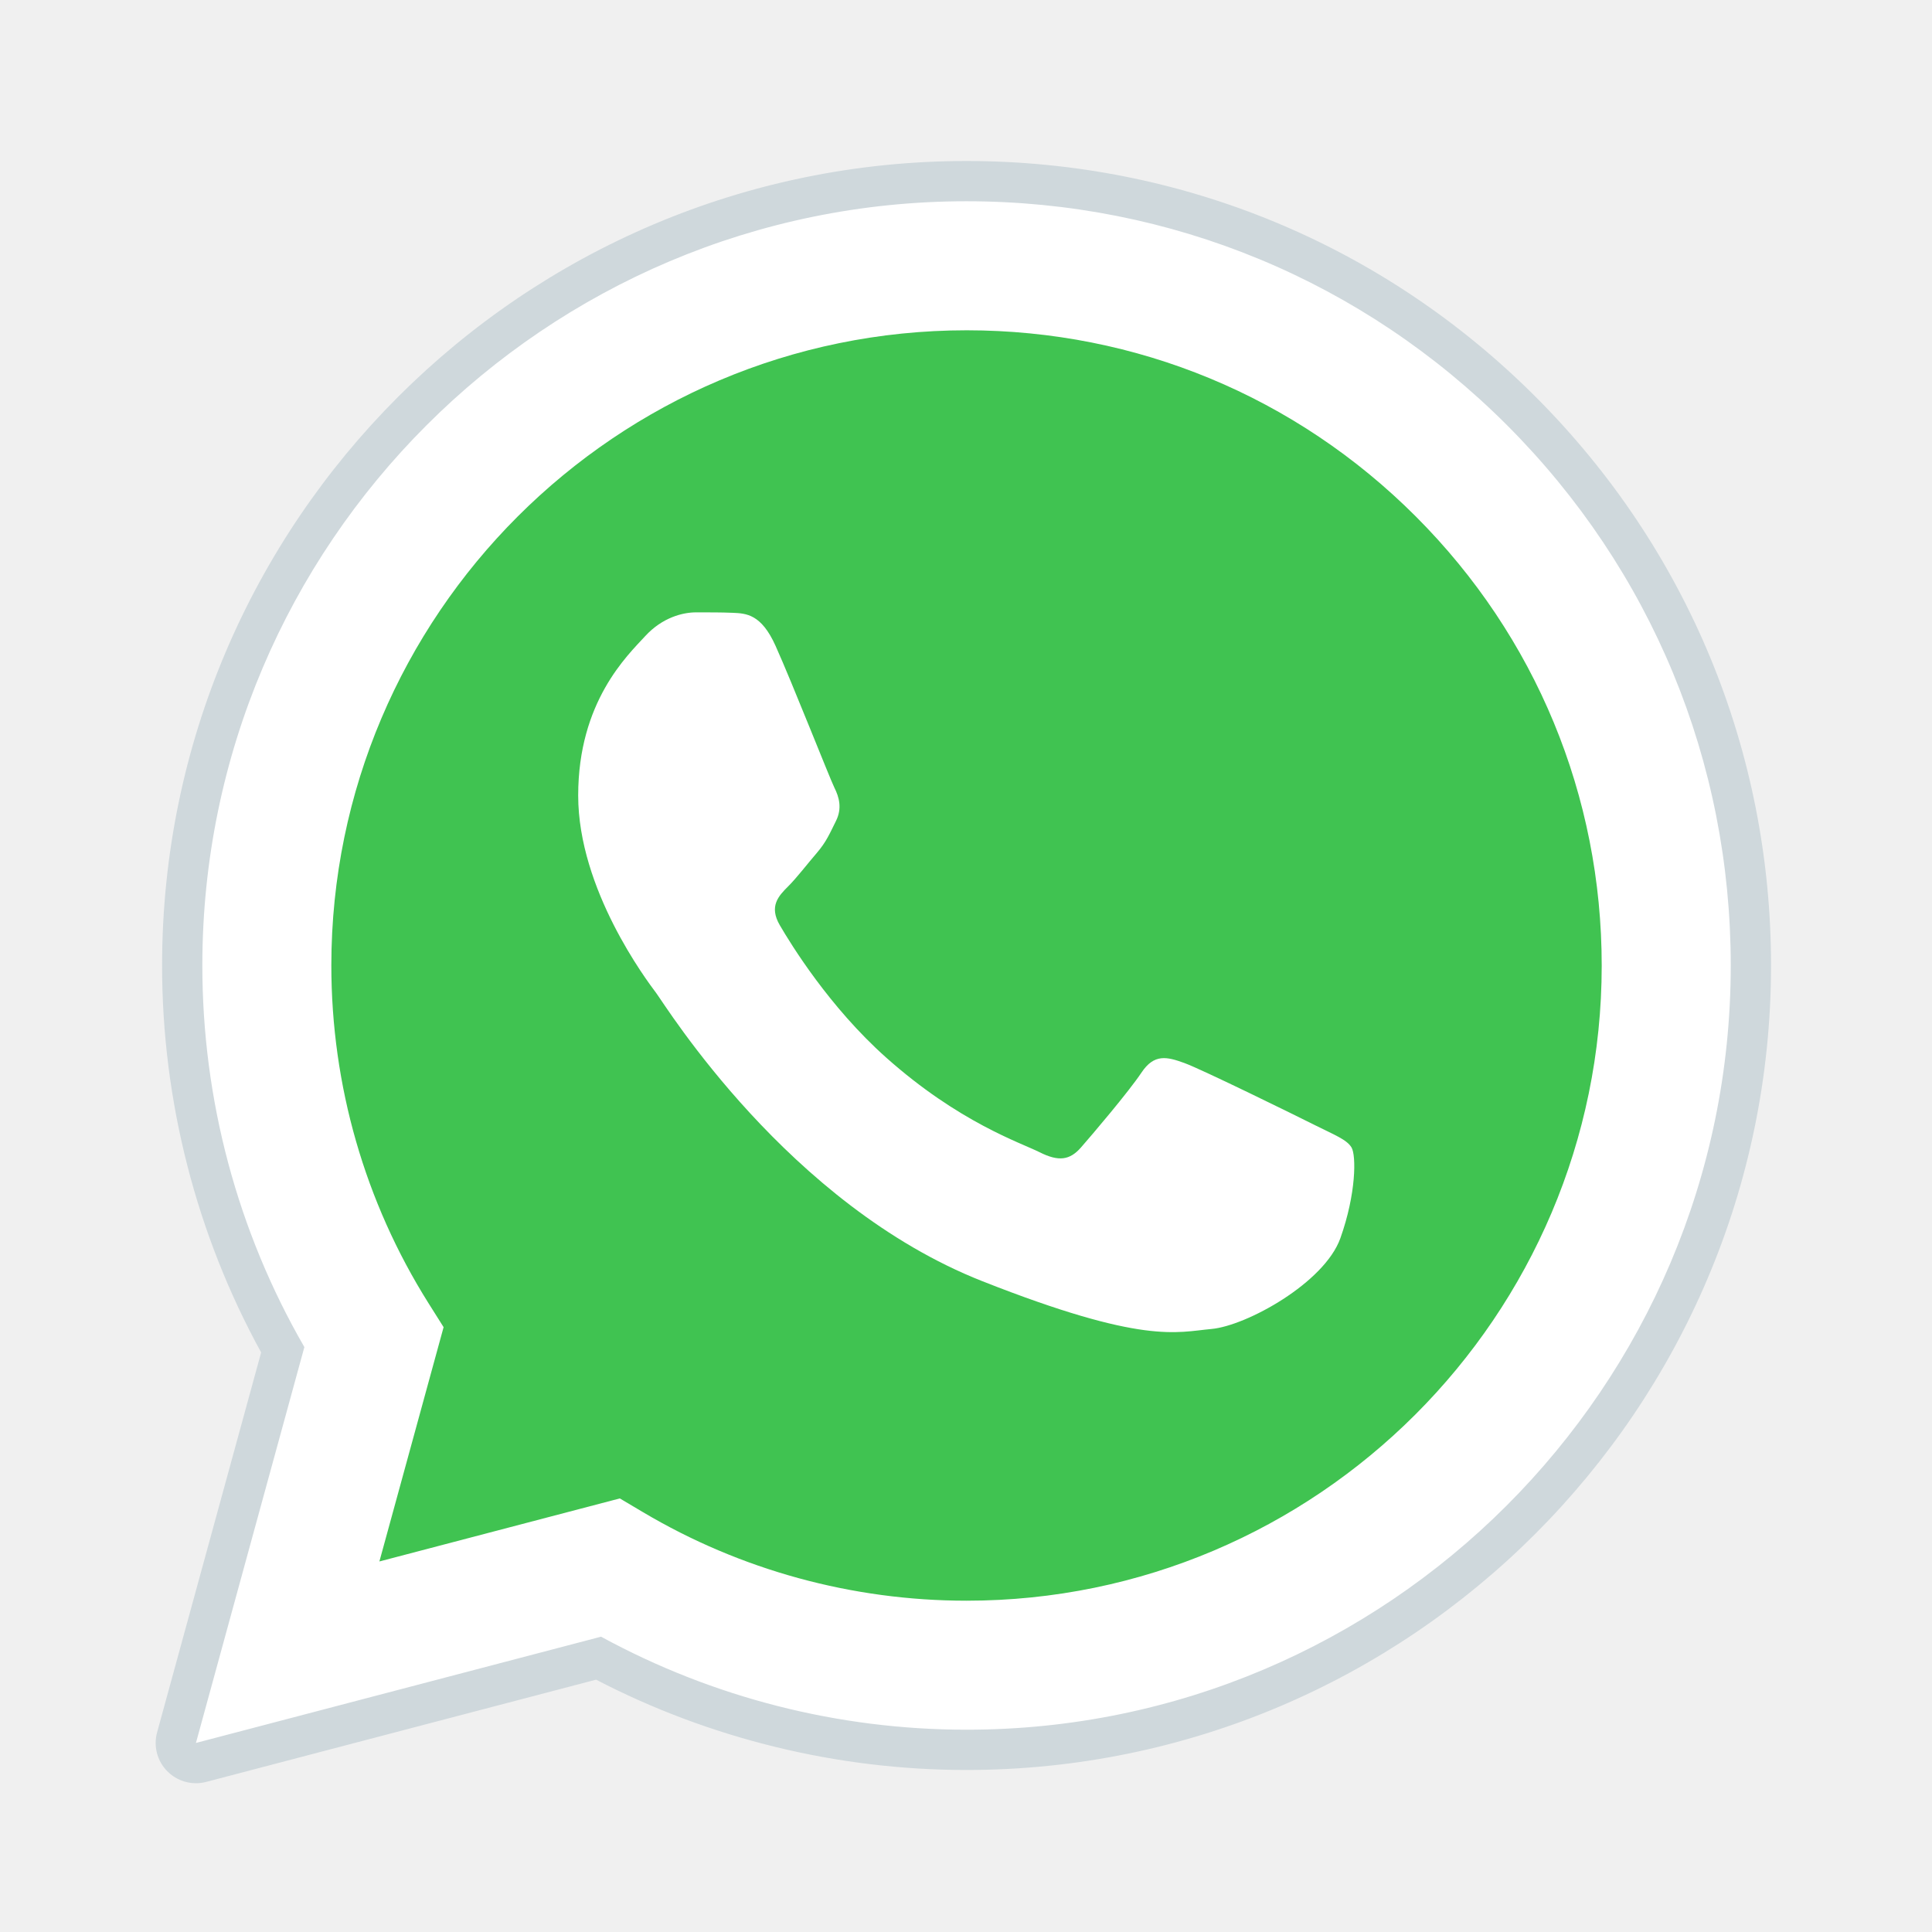
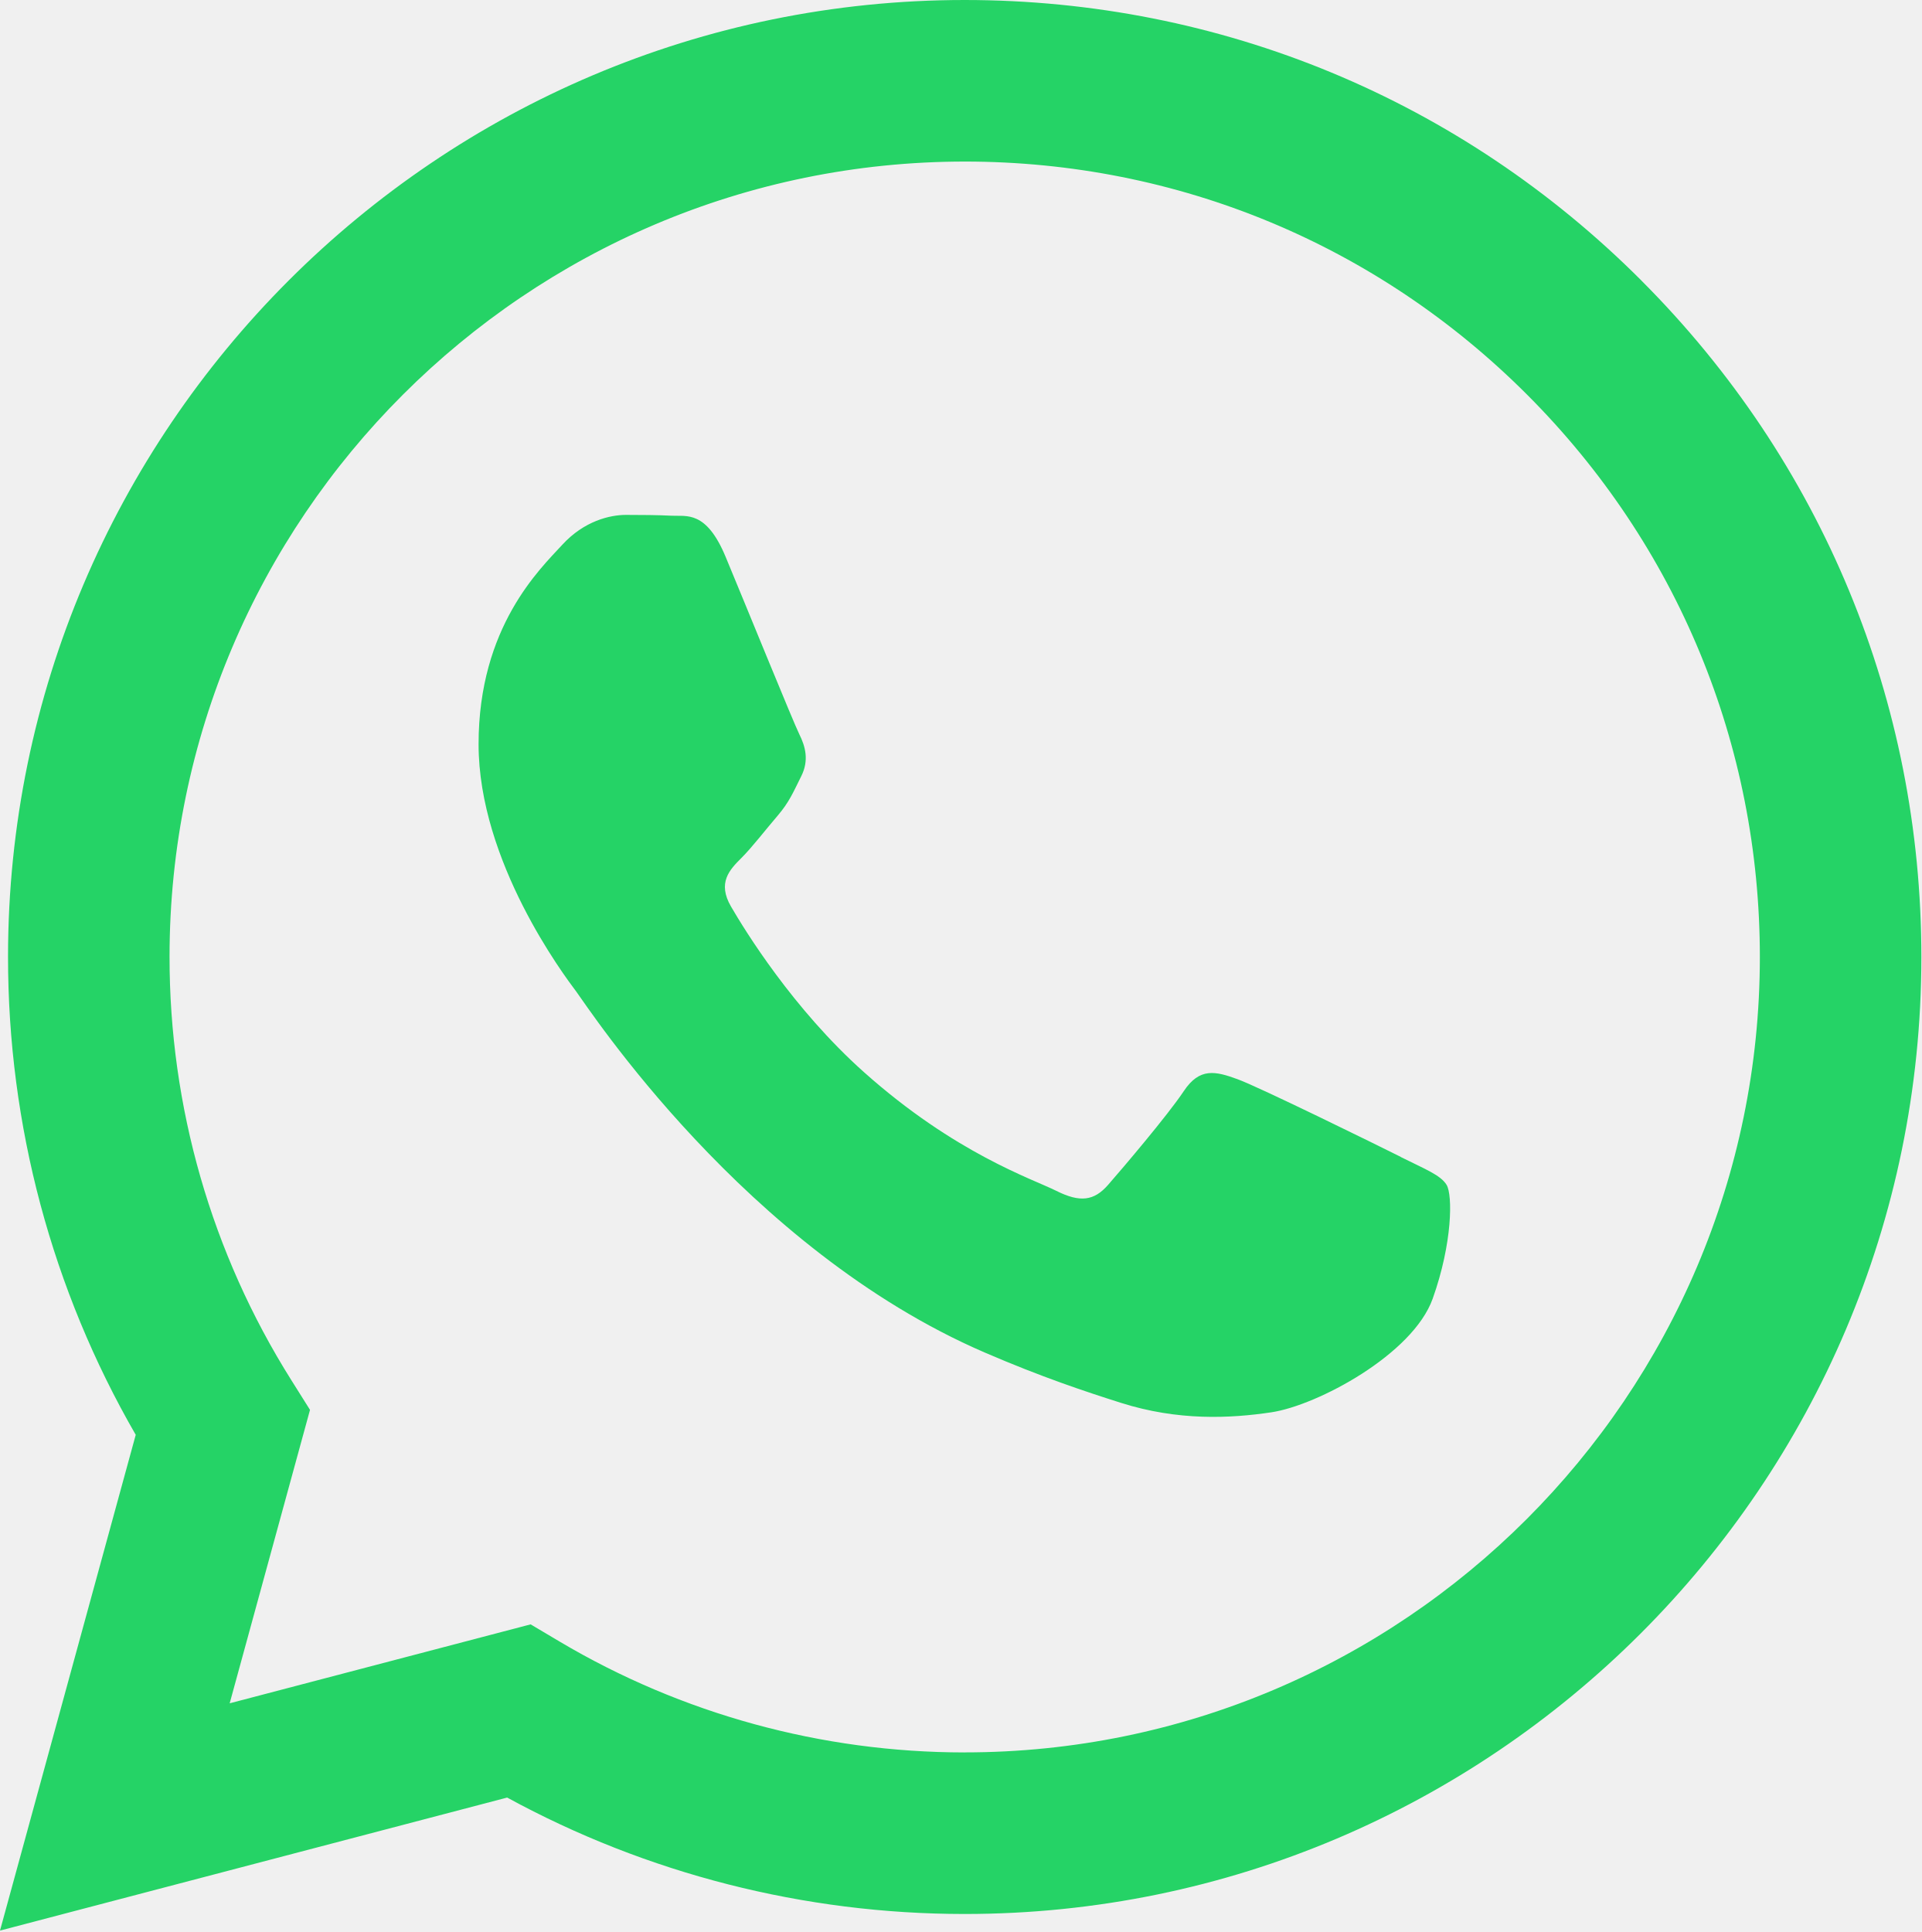
- <svg xmlns="http://www.w3.org/2000/svg" viewBox="0 0 48 48" width="48px" height="48px" fill-rule="evenodd" clip-rule="evenodd">
-   <path fill="#fff" d="M4.868,43.303l2.694-9.835C5.9,30.59,5.026,27.324,5.027,23.979C5.032,13.514,13.548,5,24.014,5c5.079,0.002,9.845,1.979,13.43,5.566c3.584,3.588,5.558,8.356,5.556,13.428c-0.004,10.465-8.522,18.98-18.986,18.98c-0.001,0,0,0,0,0h-0.008c-3.177-0.001-6.3-0.798-9.073-2.311L4.868,43.303z" />
-   <path fill="#fff" d="M4.868,43.803c-0.132,0-0.26-0.052-0.355-0.148c-0.125-0.127-0.174-0.312-0.127-0.483l2.639-9.636c-1.636-2.906-2.499-6.206-2.497-9.556C4.532,13.238,13.273,4.5,24.014,4.5c5.21,0.002,10.105,2.031,13.784,5.713c3.679,3.683,5.704,8.577,5.702,13.781c-0.004,10.741-8.746,19.48-19.486,19.48c-3.189-0.001-6.344-0.788-9.144-2.277l-9.875,2.589C4.953,43.798,4.911,43.803,4.868,43.803z" />
-   <path fill="#cfd8dc" d="M24.014,5c5.079,0.002,9.845,1.979,13.43,5.566c3.584,3.588,5.558,8.356,5.556,13.428c-0.004,10.465-8.522,18.98-18.986,18.98h-0.008c-3.177-0.001-6.3-0.798-9.073-2.311L4.868,43.303l2.694-9.835C5.9,30.59,5.026,27.324,5.027,23.979C5.032,13.514,13.548,5,24.014,5 M24.014,42.974C24.014,42.974,24.014,42.974,24.014,42.974C24.014,42.974,24.014,42.974,24.014,42.974 M24.014,42.974C24.014,42.974,24.014,42.974,24.014,42.974C24.014,42.974,24.014,42.974,24.014,42.974 M24.014,4C24.014,4,24.014,4,24.014,4C12.998,4,4.032,12.962,4.027,23.979c-0.001,3.367,0.849,6.685,2.461,9.622l-2.585,9.439c-0.094,0.345,0.002,0.713,0.254,0.967c0.19,0.192,0.447,0.297,0.711,0.297c0.085,0,0.17-0.011,0.254-0.033l9.687-2.54c2.828,1.468,5.998,2.243,9.197,2.244c11.024,0,19.99-8.963,19.995-19.98c0.002-5.339-2.075-10.359-5.848-14.135C34.378,6.083,29.357,4.002,24.014,4L24.014,4z" />
-   <path fill="#40c351" d="M35.176,12.832c-2.98-2.982-6.941-4.625-11.157-4.626c-8.704,0-15.783,7.076-15.787,15.774c-0.001,2.981,0.833,5.883,2.413,8.396l0.376,0.597l-1.595,5.821l5.973-1.566l0.577,0.342c2.422,1.438,5.2,2.198,8.032,2.199h0.006c8.698,0,15.777-7.077,15.78-15.776C39.795,19.778,38.156,15.814,35.176,12.832z" />
-   <path fill="#fff" fill-rule="evenodd" d="M19.268,16.045c-0.355-0.79-0.729-0.806-1.068-0.82c-0.277-0.012-0.593-0.011-0.909-0.011c-0.316,0-0.83,0.119-1.265,0.594c-0.435,0.475-1.661,1.622-1.661,3.956c0,2.334,1.7,4.59,1.937,4.906c0.237,0.316,3.282,5.259,8.104,7.161c4.007,1.58,4.823,1.266,5.693,1.187c0.87-0.079,2.807-1.147,3.202-2.255c0.395-1.108,0.395-2.057,0.277-2.255c-0.119-0.198-0.435-0.316-0.909-0.554s-2.807-1.385-3.242-1.543c-0.435-0.158-0.751-0.237-1.068,0.238c-0.316,0.474-1.225,1.543-1.502,1.859c-0.277,0.317-0.554,0.357-1.028,0.119c-0.474-0.238-2.002-0.738-3.815-2.354c-1.41-1.257-2.362-2.81-2.639-3.285c-0.277-0.474-0.03-0.731,0.208-0.968c0.213-0.213,0.474-0.554,0.712-0.831c0.237-0.277,0.316-0.475,0.474-0.791c0.158-0.317,0.079-0.594-0.04-0.831C20.612,19.329,19.69,16.983,19.268,16.045z" clip-rule="evenodd" />
+ <svg xmlns="http://www.w3.org/2000/svg" fill="none" viewBox="0 0 360 362">
+   <path fill="#25D366" fill-rule="evenodd" d="M307.546 52.566C273.709 18.684 228.706.017 180.756 0 81.951 0 1.538 80.404 1.504 179.235c-.017 31.594 8.242 62.432 23.928 89.609L0 361.736l95.024-24.925c26.179 14.285 55.659 21.805 85.655 21.814h.077c98.788 0 179.21-80.413 179.244-179.244.017-47.898-18.608-92.926-52.454-126.807v-.008Zm-126.79 275.788h-.06c-26.73-.008-52.952-7.194-75.831-20.765l-5.44-3.231-56.391 14.791 15.05-54.981-3.542-5.638c-14.912-23.721-22.793-51.139-22.776-79.286.035-82.14 66.867-148.973 149.051-148.973 39.793.017 77.198 15.53 105.328 43.695 28.131 28.157 43.61 65.596 43.593 105.398-.035 82.149-66.867 148.982-148.982 148.982v.008Zm81.719-111.577c-4.478-2.243-26.497-13.073-30.606-14.568-4.108-1.496-7.09-2.243-10.073 2.243-2.982 4.487-11.568 14.577-14.181 17.559-2.613 2.991-5.226 3.361-9.704 1.117-4.477-2.243-18.908-6.97-36.02-22.226-13.313-11.878-22.304-26.54-24.916-31.027-2.613-4.486-.275-6.91 1.959-9.136 2.011-2.011 4.478-5.234 6.721-7.847 2.244-2.613 2.983-4.486 4.478-7.469 1.496-2.991.748-5.603-.369-7.847-1.118-2.243-10.073-24.289-13.812-33.253-3.636-8.732-7.331-7.546-10.073-7.692-2.613-.13-5.595-.155-8.586-.155-2.991 0-7.839 1.118-11.947 5.604-4.108 4.486-15.677 15.324-15.677 37.361s16.047 43.344 18.29 46.335c2.243 2.991 31.585 48.225 76.51 67.632 10.684 4.615 19.029 7.374 25.535 9.437 10.727 3.412 20.49 2.931 28.208 1.779 8.604-1.289 26.498-10.838 30.228-21.298 3.73-10.46 3.73-19.433 2.613-21.298-1.117-1.865-4.108-2.991-8.586-5.234l.008-.017Z" clip-rule="evenodd" />
</svg>
